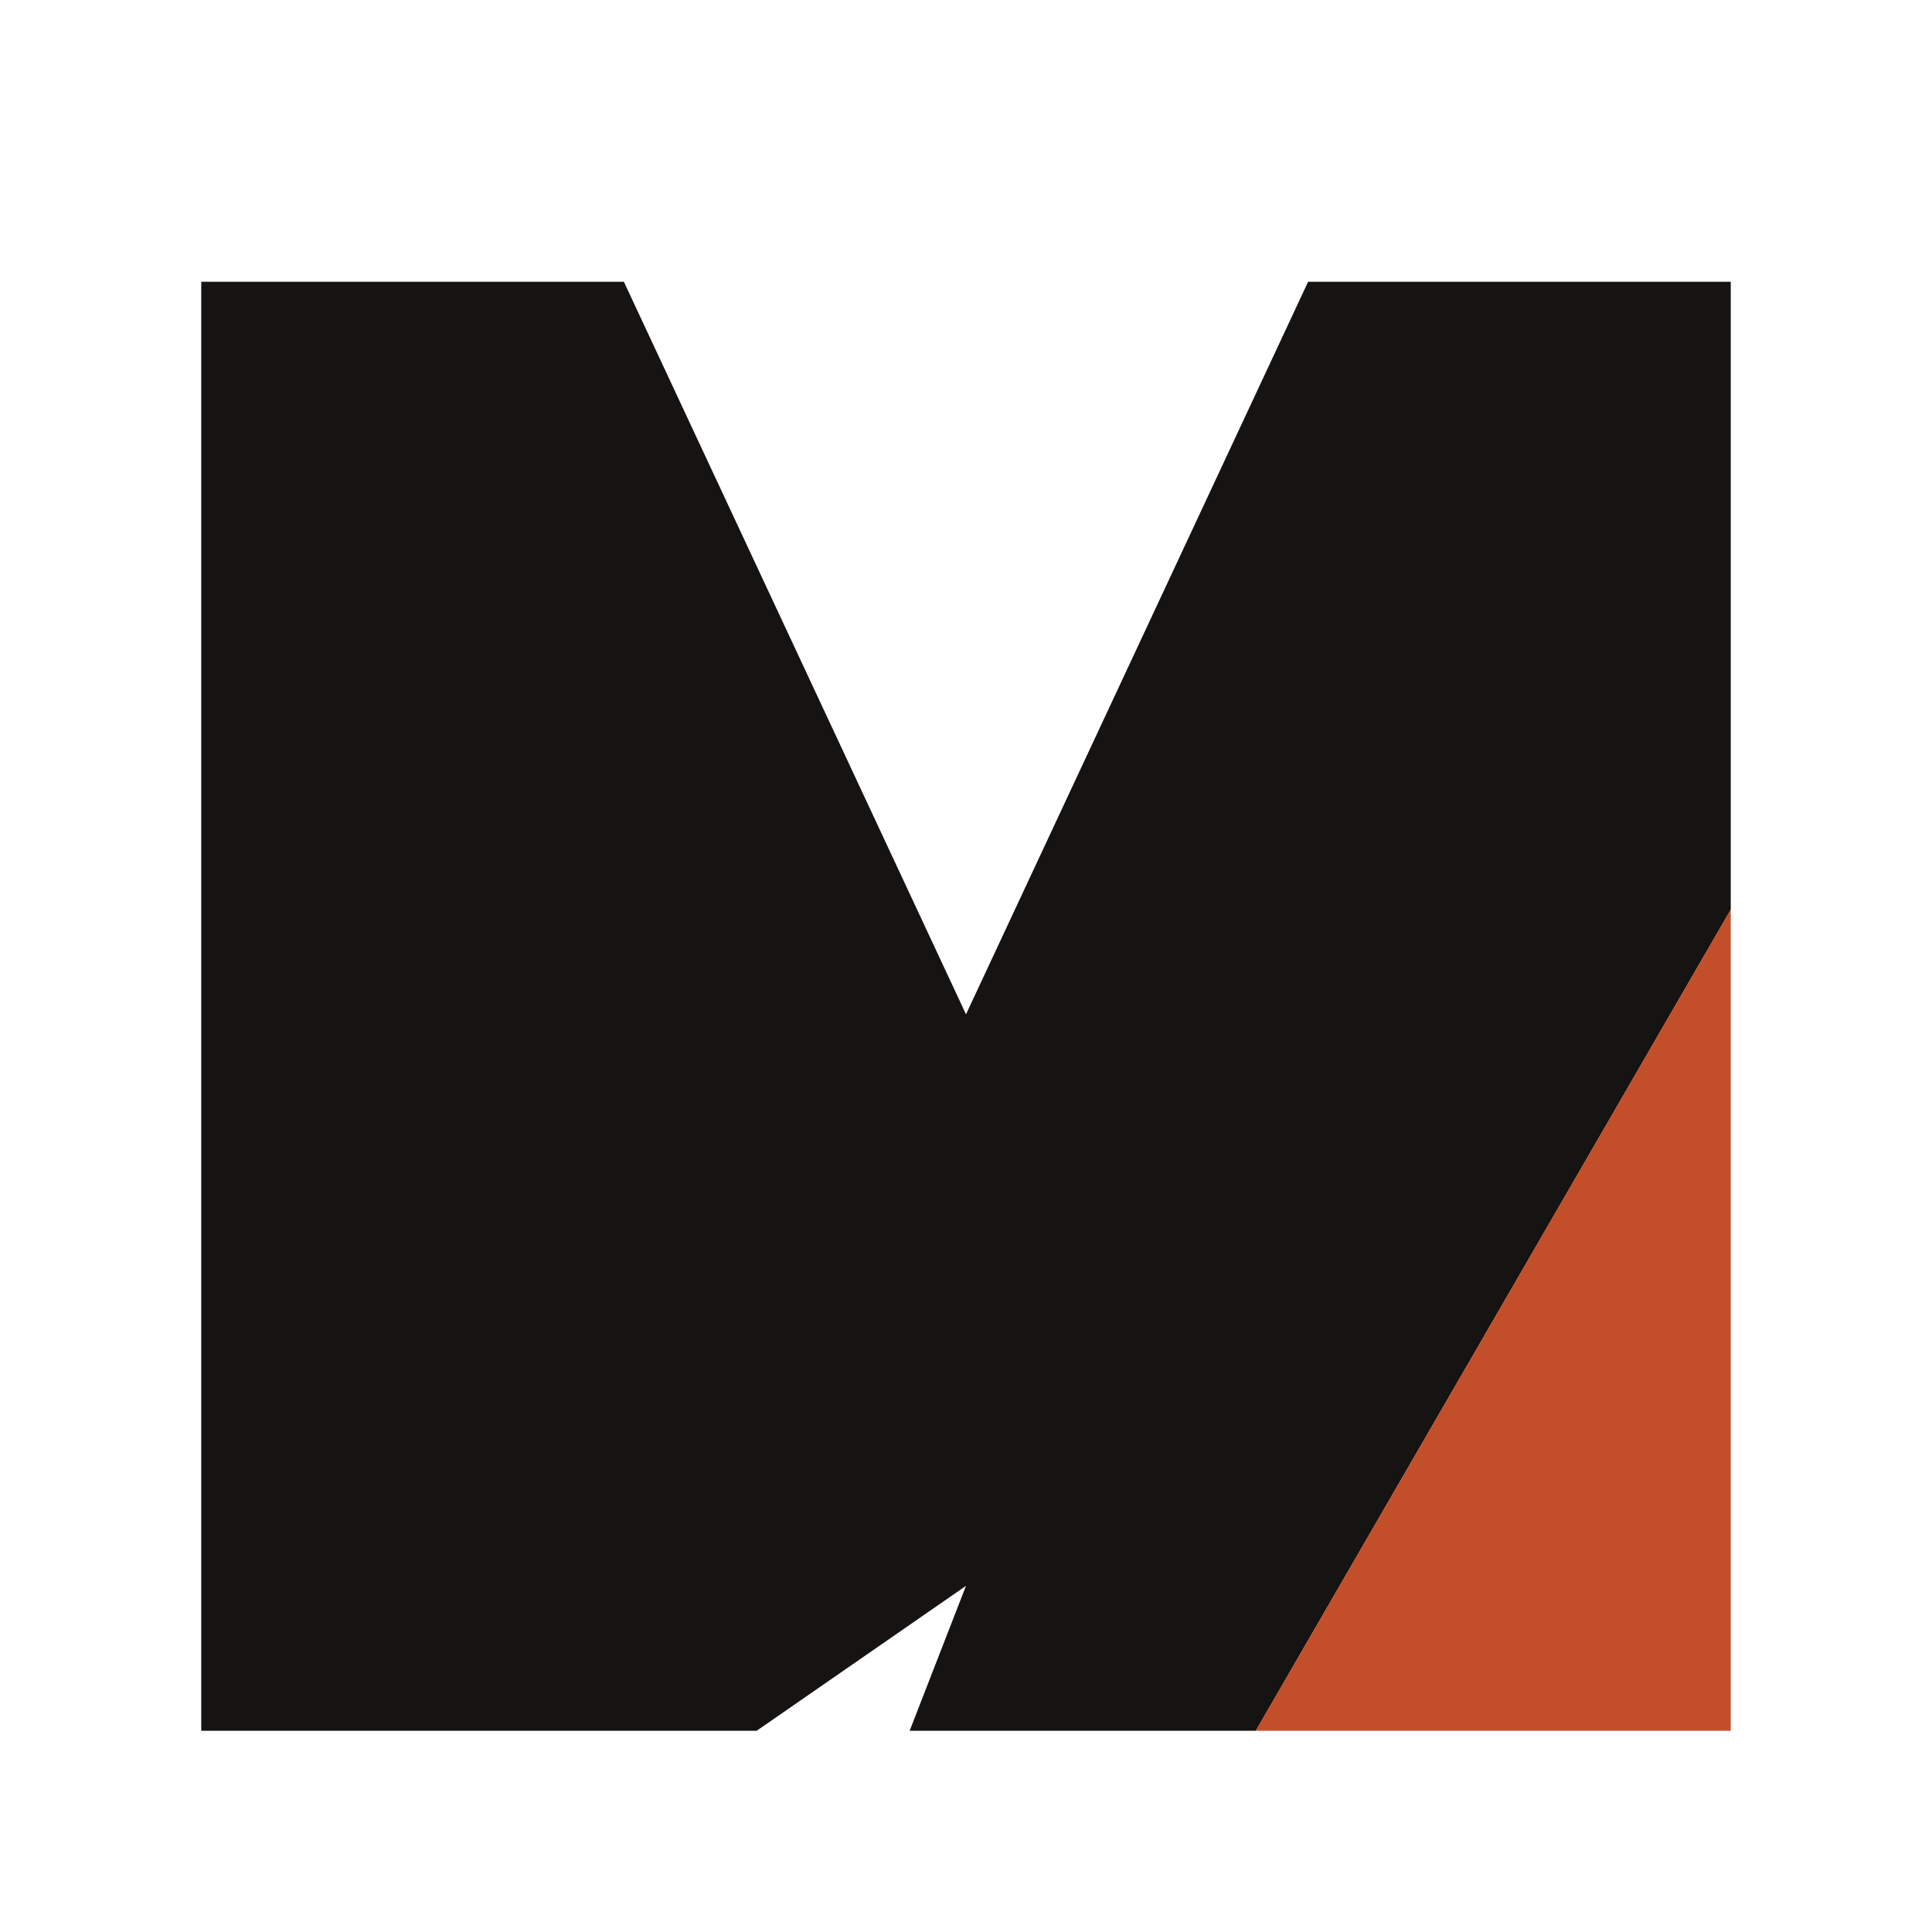
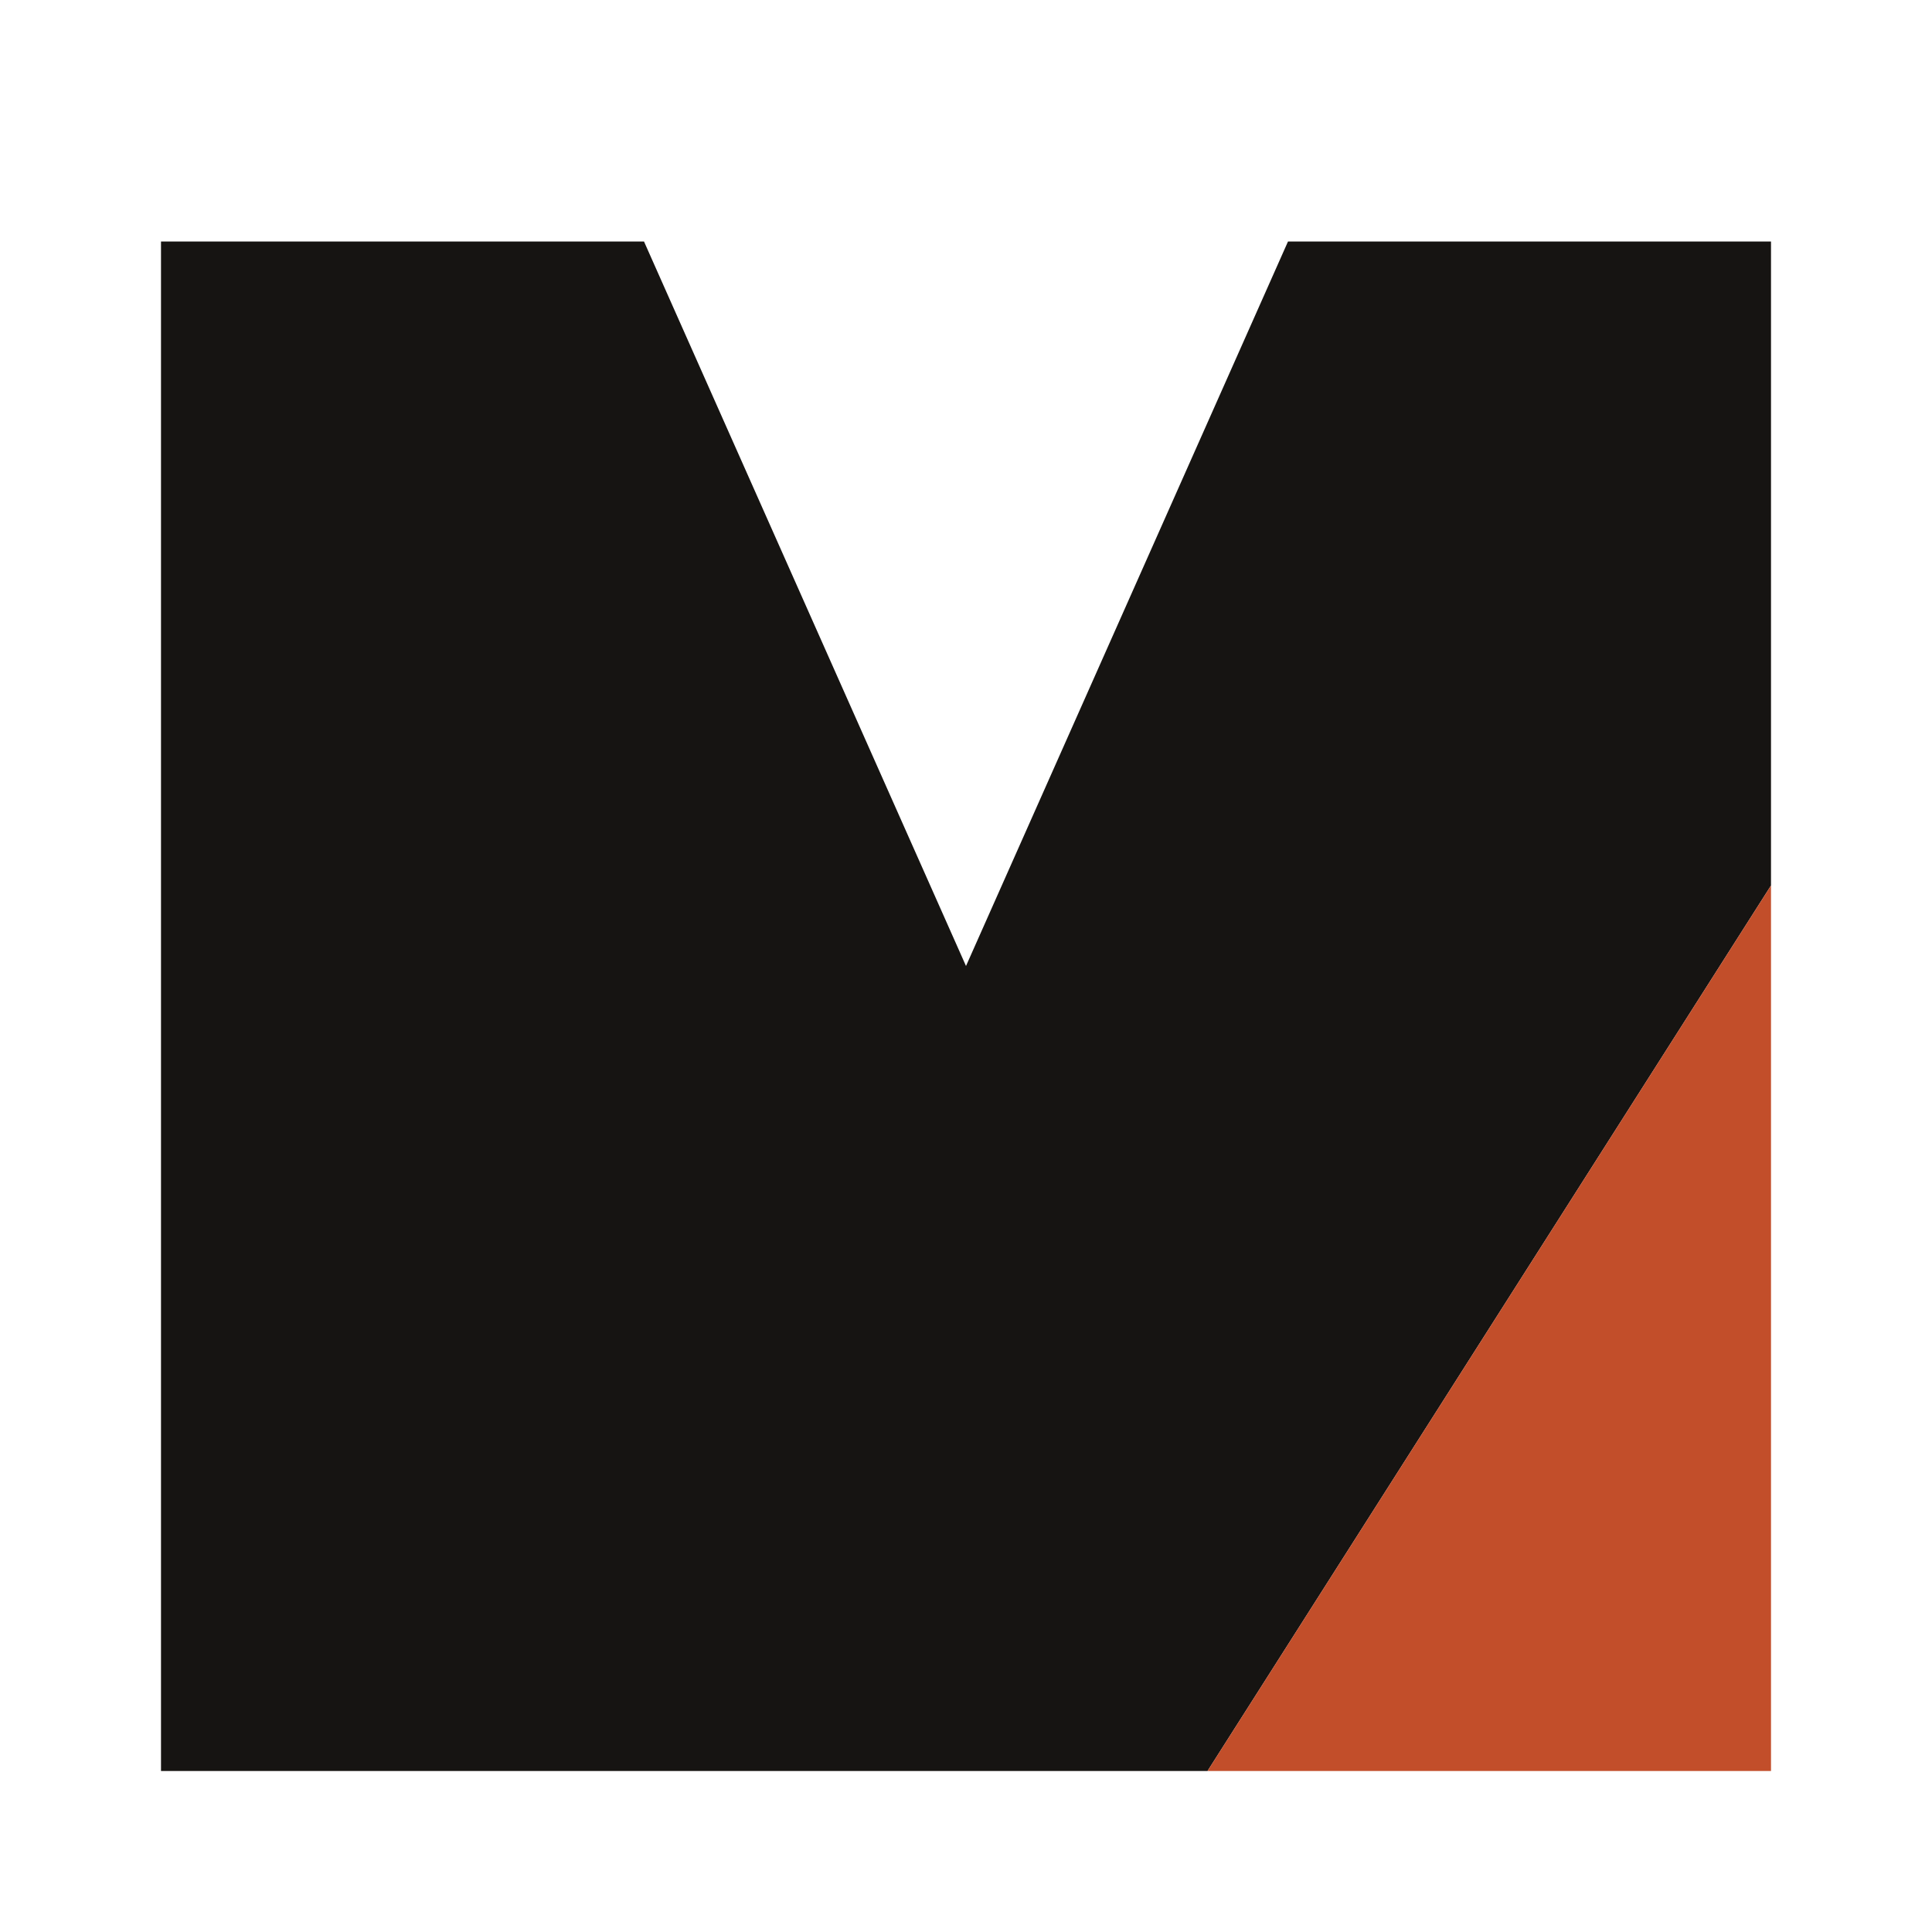
<svg xmlns="http://www.w3.org/2000/svg" viewBox="0 0 48 48" role="img" aria-hidden="true">
-   <path fill="#161412" d="M5 43V7h10.5L24 25.2 32.5 7H43v15.6L31.2 43h-8.6L24 39.4 18.8 43H5z" />
-   <path fill="#c24e2a" d="M31.2 43 43 22.6V43H31.2z" />
+   <path fill="#161412" d="M4 44V6h12L24 24 32 6h12v16L30 44H4z" />
+   <path fill="#c24e2a" d="M30 44 44 22v22H30z" />
</svg>
